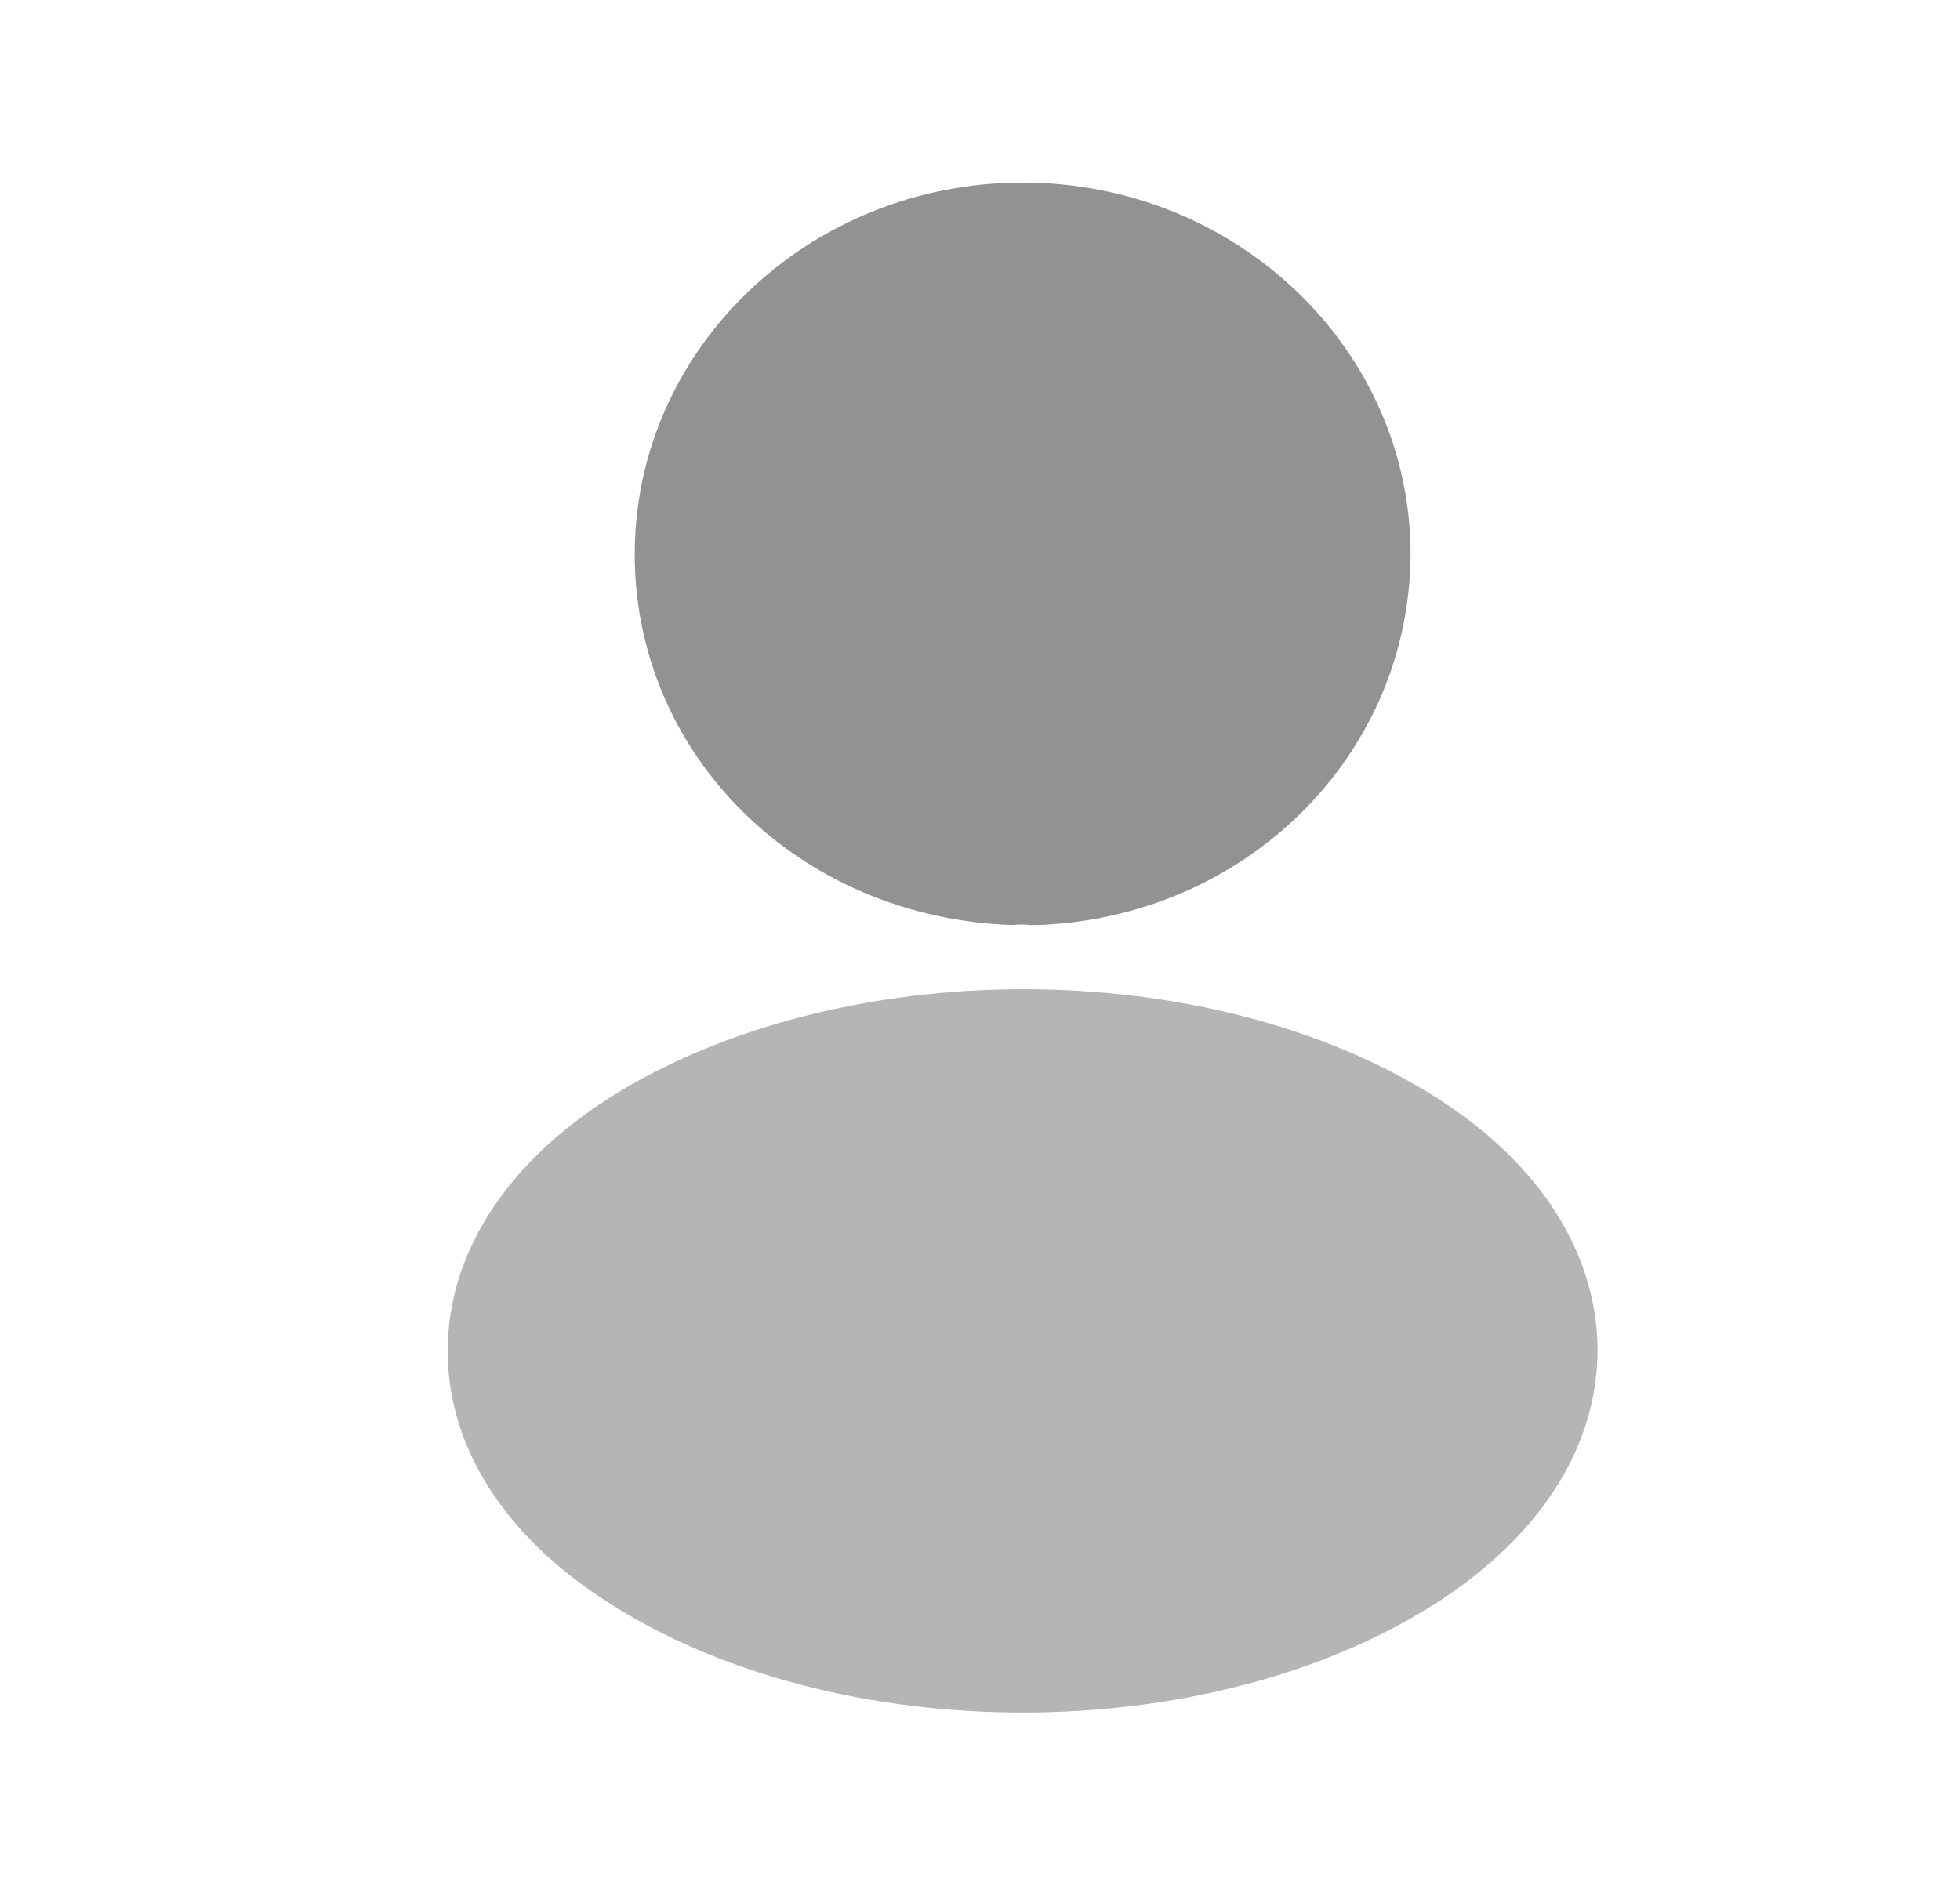
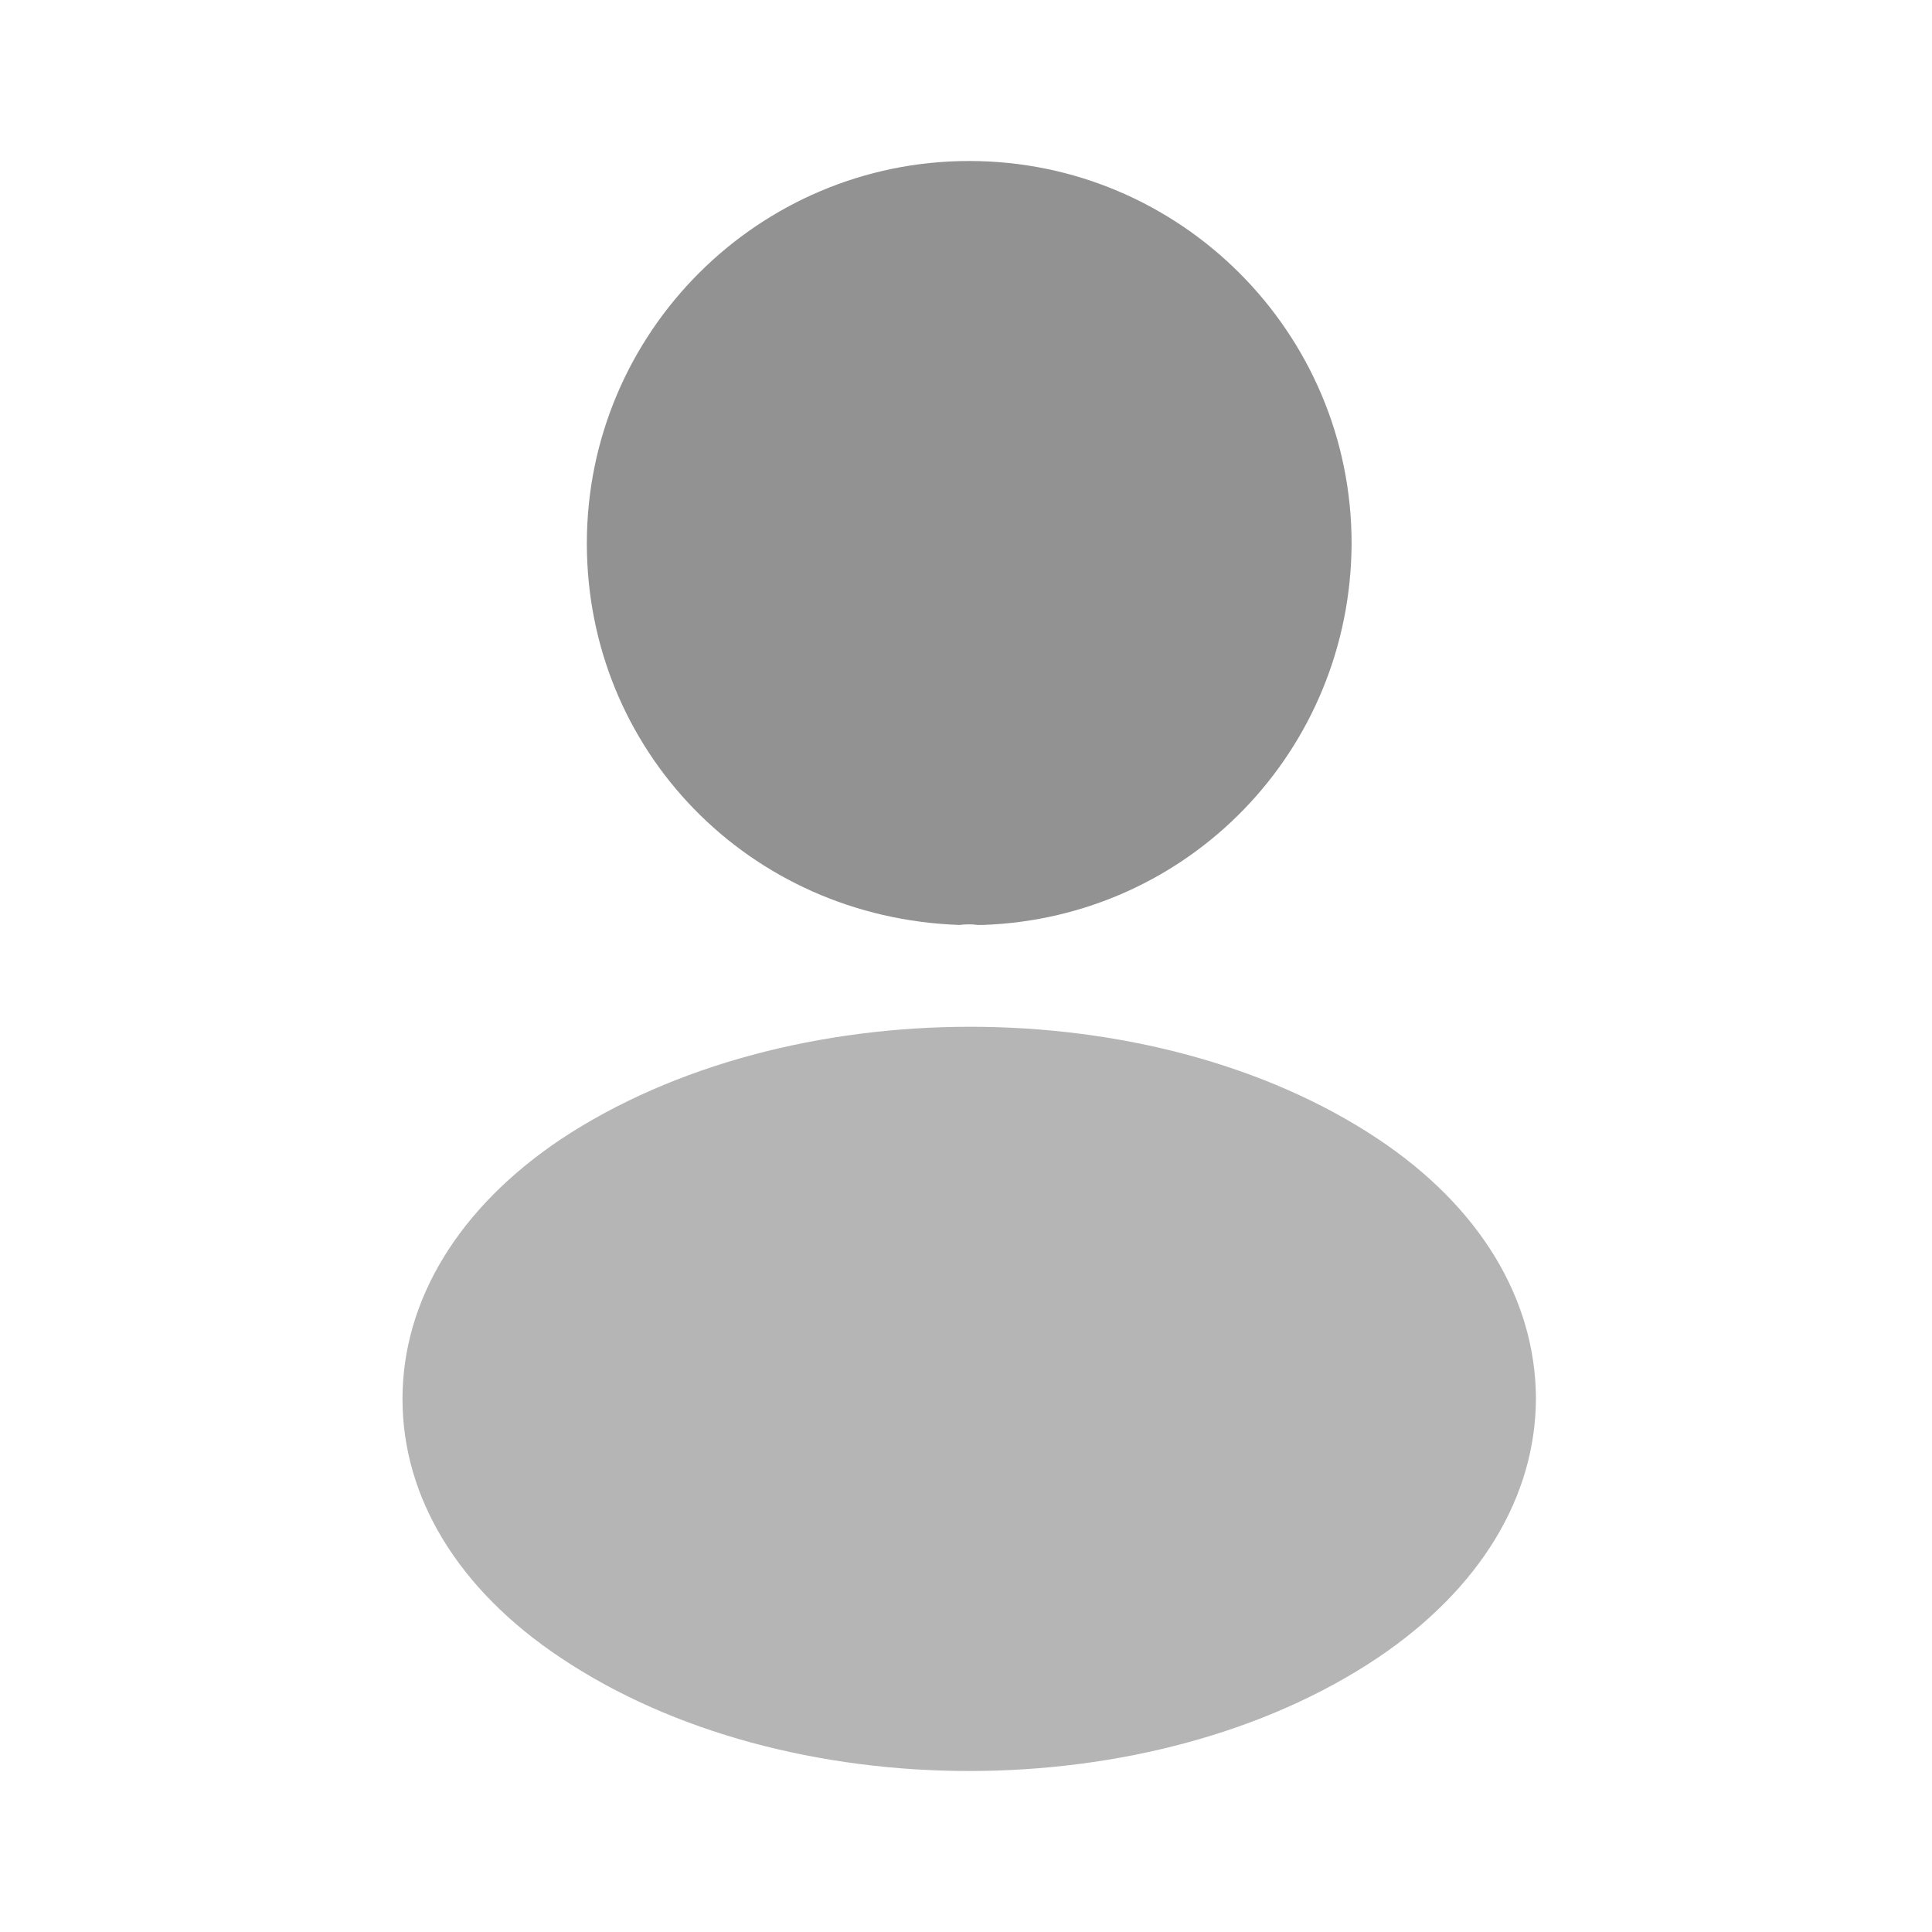
- <svg xmlns="http://www.w3.org/2000/svg" width="24" height="23" viewBox="0 0 24 23" fill="none">
-   <path d="M12.522 2.236C9.902 2.236 7.772 4.277 7.772 6.788C7.772 9.251 9.782 11.244 12.402 11.33C12.482 11.321 12.562 11.321 12.622 11.33C12.642 11.33 12.652 11.33 12.672 11.33C12.682 11.33 12.682 11.33 12.692 11.33C15.252 11.244 17.262 9.251 17.272 6.788C17.272 4.277 15.142 2.236 12.522 2.236Z" fill="#929292" />
-   <path d="M17.602 13.452C14.812 11.67 10.262 11.67 7.452 13.452C6.182 14.267 5.482 15.369 5.482 16.547C5.482 17.726 6.182 18.819 7.442 19.624C8.842 20.525 10.682 20.975 12.522 20.975C14.362 20.975 16.202 20.525 17.602 19.624C18.862 18.809 19.562 17.717 19.562 16.528C19.552 15.35 18.862 14.257 17.602 13.452Z" fill="#B5B5B5" />
+ <svg xmlns="http://www.w3.org/2000/svg" width="24" height="24" viewBox="0 0 24 24" fill="none">
+   <path d="M12.04 2C9.42 2 7.29 4.13 7.29 6.75C7.29 9.32 9.3 11.4 11.92 11.49C12 11.48 12.08 11.48 12.14 11.49C12.16 11.49 12.17 11.49 12.19 11.49C12.2 11.49 12.2 11.49 12.21 11.49C14.77 11.4 16.78 9.32 16.79 6.75C16.79 4.13 14.66 2 12.04 2Z" fill="#929292" />
+   <path d="M17.12 14.15C14.33 12.29 9.78 12.29 6.97 14.15C5.7 15 5 16.15 5 17.38C5 18.61 5.7 19.75 6.96 20.59C8.36 21.53 10.2 22 12.04 22C13.88 22 15.72 21.53 17.12 20.59C18.38 19.74 19.08 18.6 19.08 17.36C19.07 16.13 18.38 14.99 17.12 14.15Z" fill="#B5B5B5" />
</svg>
